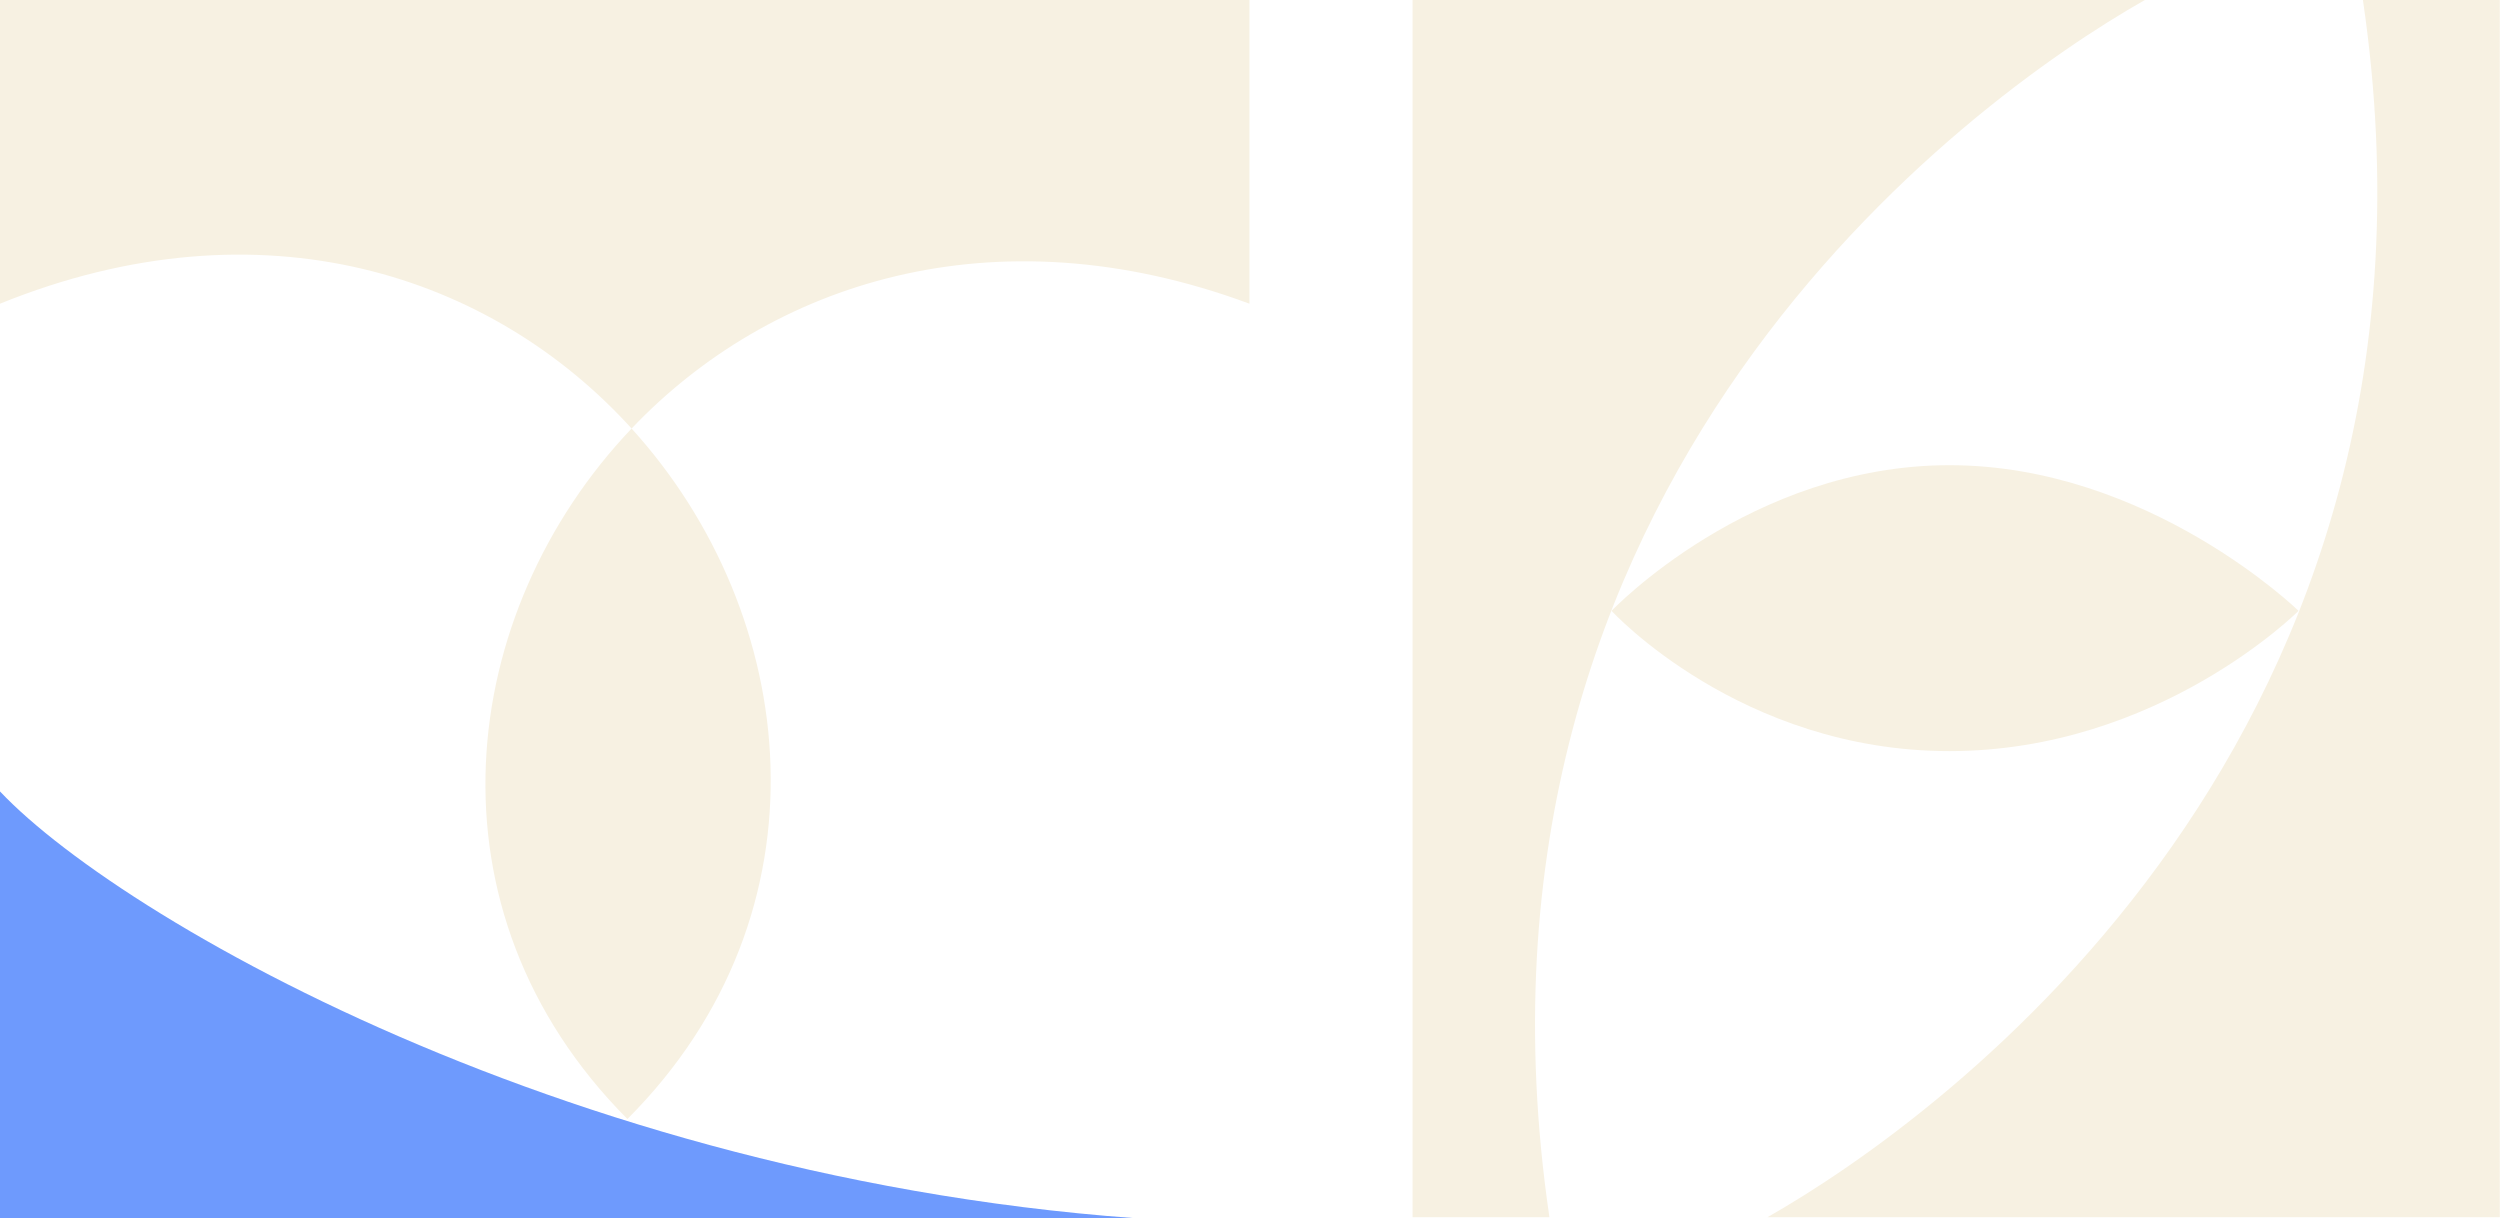
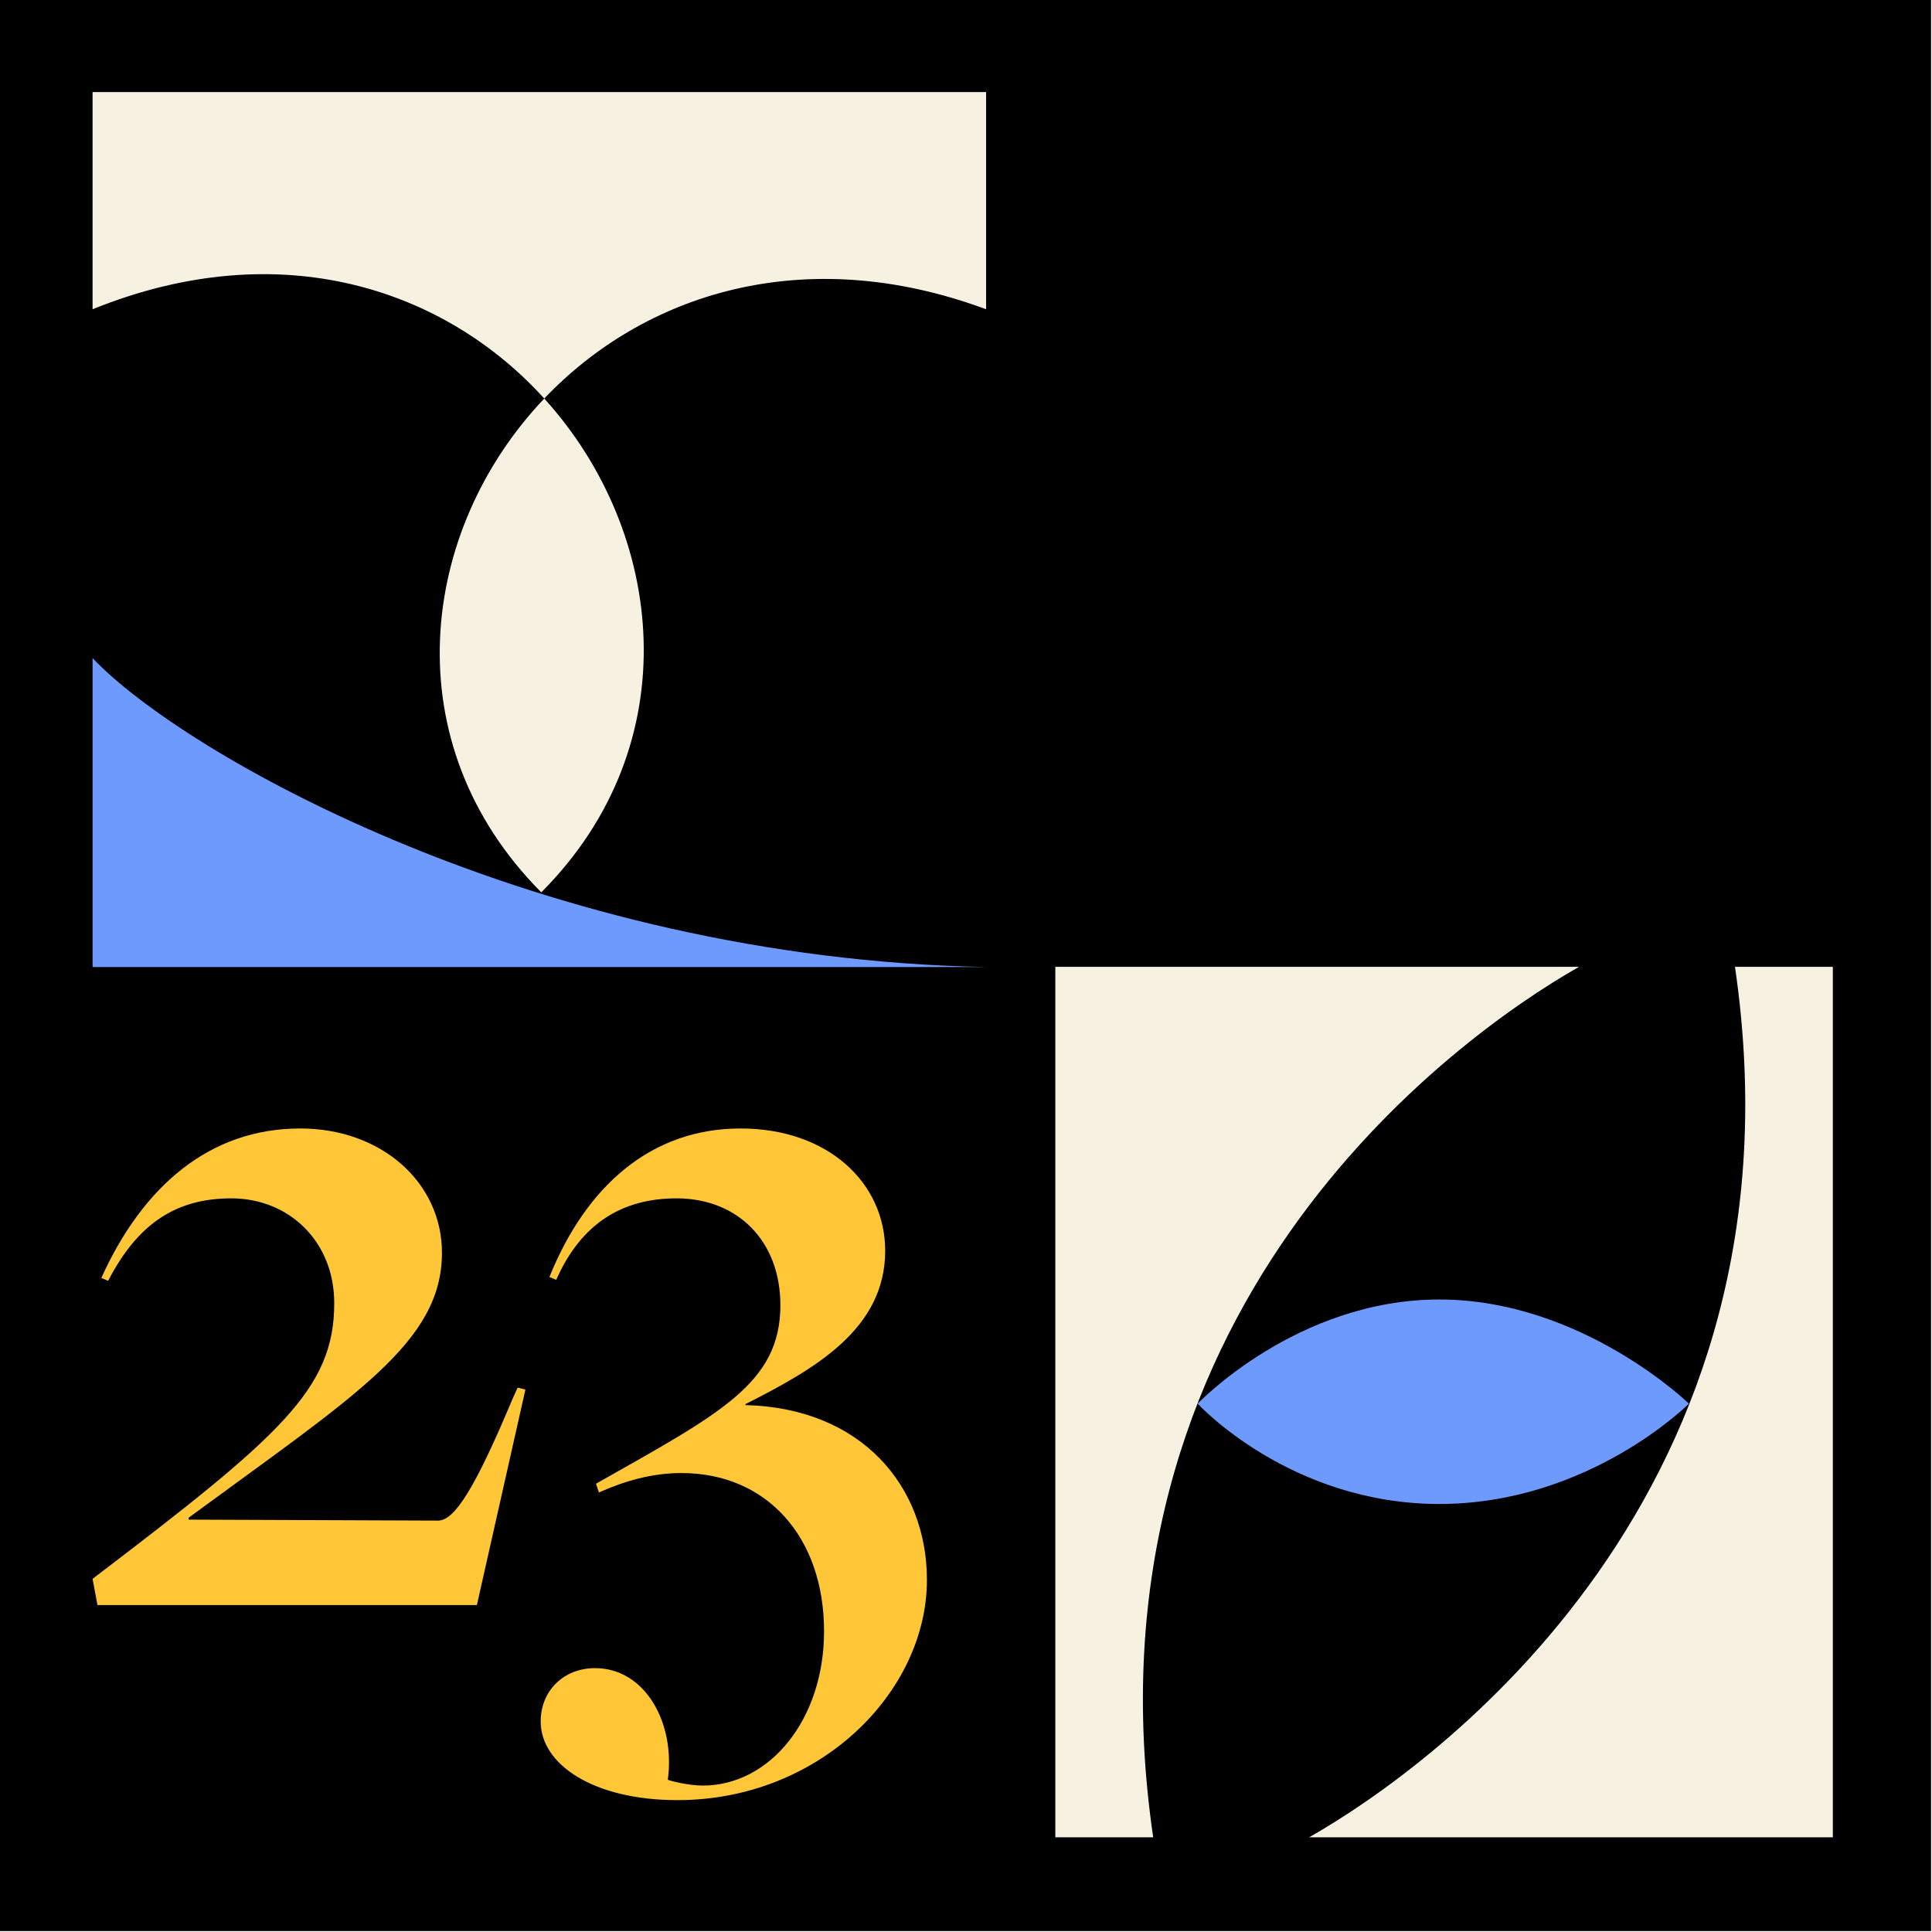
- <svg xmlns="http://www.w3.org/2000/svg" viewBox="0 0 1614 786" fill="none">
-   <g>
-     <path d="M1384.71 0.004L911.953 0.004L911.953 785.809H1000.3C930.759 311.317 1270.78 64.713 1384.71 0.004Z" fill="#F7F1E2" />
-     <path d="M1141.1 785.809L1613.86 785.809L1613.86 0.003L1525.5 0.003C1595.05 474.495 1255.03 721.1 1141.1 785.809Z" fill="#F7F1E2" />
-     <path d="M-1.21915e-05 510.951L0 789.859L806.637 789.859C405.55 782.347 81.833 597.66 -1.21915e-05 510.951Z" fill="#6E9AFD" />
-     <path d="M806.637 0.002L806.637 196.069C641.323 134.743 496.895 182.907 407.756 276.657C516.913 396.956 538.655 588.623 405.054 722.445C270.648 587.282 294.851 395.402 407.756 276.657C318.185 177.944 169.757 127.285 -2.30087e-05 196.069L2.69985e-06 0.002L806.637 0.002Z" fill="#F7F1E2" />
-     <path d="M1258.56 300.324C1387.31 300.324 1483.95 394.357 1483.95 394.357C1483.95 394.357 1393.68 484.916 1258.56 484.916C1123.45 484.916 1040.41 394.357 1040.41 394.357C1040.41 394.357 1129.81 300.324 1258.56 300.324Z" fill="#F7F1E2" />
-   </g>
+ <svg xmlns="http://www.w3.org/2000/svg" viewBox="0 0 1100 1100" fill="none">
+   <rect width="1099.48" height="1099.48" fill="black" />
+   <path d="M52.712 374.676L52.712 550.581L561.451 550.581C308.489 545.843 104.323 429.362 52.712 374.676Z" fill="#6E9AFD" />
+   <path d="M561.451 52.425L561.451 176.083C457.188 137.406 366.099 167.782 309.88 226.909C378.724 302.781 392.437 423.664 308.176 508.064C223.407 422.818 238.672 301.801 309.88 226.909C253.389 164.652 159.776 132.702 52.712 176.083L52.712 52.425L561.451 52.425Z" fill="#F7F1E2" />
+   <path d="M899.024 550.471H600.86L600.86 1046.07H656.583C612.721 746.814 827.171 591.282 899.024 550.471Z" fill="#F7F1E2" />
+   <path d="M745.378 1046.07L1043.54 1046.07L1043.54 550.47L987.819 550.47C1031.68 849.728 817.23 1005.26 745.378 1046.07Z" fill="#F7F1E2" />
+   <path d="M819.465 739.88C900.666 739.88 961.612 799.186 961.612 799.186C961.612 799.186 904.68 856.3 819.465 856.3C734.249 856.3 681.879 799.186 681.879 799.186C681.879 799.186 738.264 739.88 819.465 739.88Z" fill="#6E9AFD" />
+   <path d="M55.48 913.845H271.523L299.15 791.162L294.73 790.057L291.967 796.136C270.418 847.53 258.815 865.767 249.422 865.767L107.418 865.214V864.109C203.008 793.926 251.632 764.084 251.632 713.242C251.632 673.453 217.374 642.506 170.961 642.506C119.574 642.506 81.449 675.111 57.69 727.611L61.557 729.268C78.686 696.111 100.788 682.295 131.73 682.295C164.33 682.295 190.3 706.611 190.3 741.979C190.3 791.162 159.357 817.688 52.717 898.924L55.48 913.845Z" fill="#FFC738" />
+   <path d="M385.748 1024.92C466.419 1024.92 527.752 963.581 527.752 899.477C527.752 846.425 490.731 801.662 424.426 800.004V799.452C463.657 779.557 503.992 756.9 503.992 712.137C503.992 673.453 471.393 642.506 421.664 642.506C370.83 642.506 333.809 675.111 312.813 727.058L316.681 728.716C331.047 696.111 354.806 682.295 385.196 682.295C420.006 682.295 444.318 706.611 444.318 743.084C444.318 787.847 409.508 804.978 339.335 844.767L340.993 849.741C355.911 843.109 371.382 838.688 387.959 838.688C436.582 838.688 469.182 875.161 469.182 928.766C469.182 979.055 438.24 1016.63 400.115 1016.63C391.826 1016.63 381.328 1013.87 380.223 1013.32C384.643 981.265 367.515 949.766 338.782 949.766C321.101 949.766 307.84 962.476 307.84 980.16C307.84 1004.48 337.677 1024.92 385.748 1024.92Z" fill="#FFC738" />
</svg>
